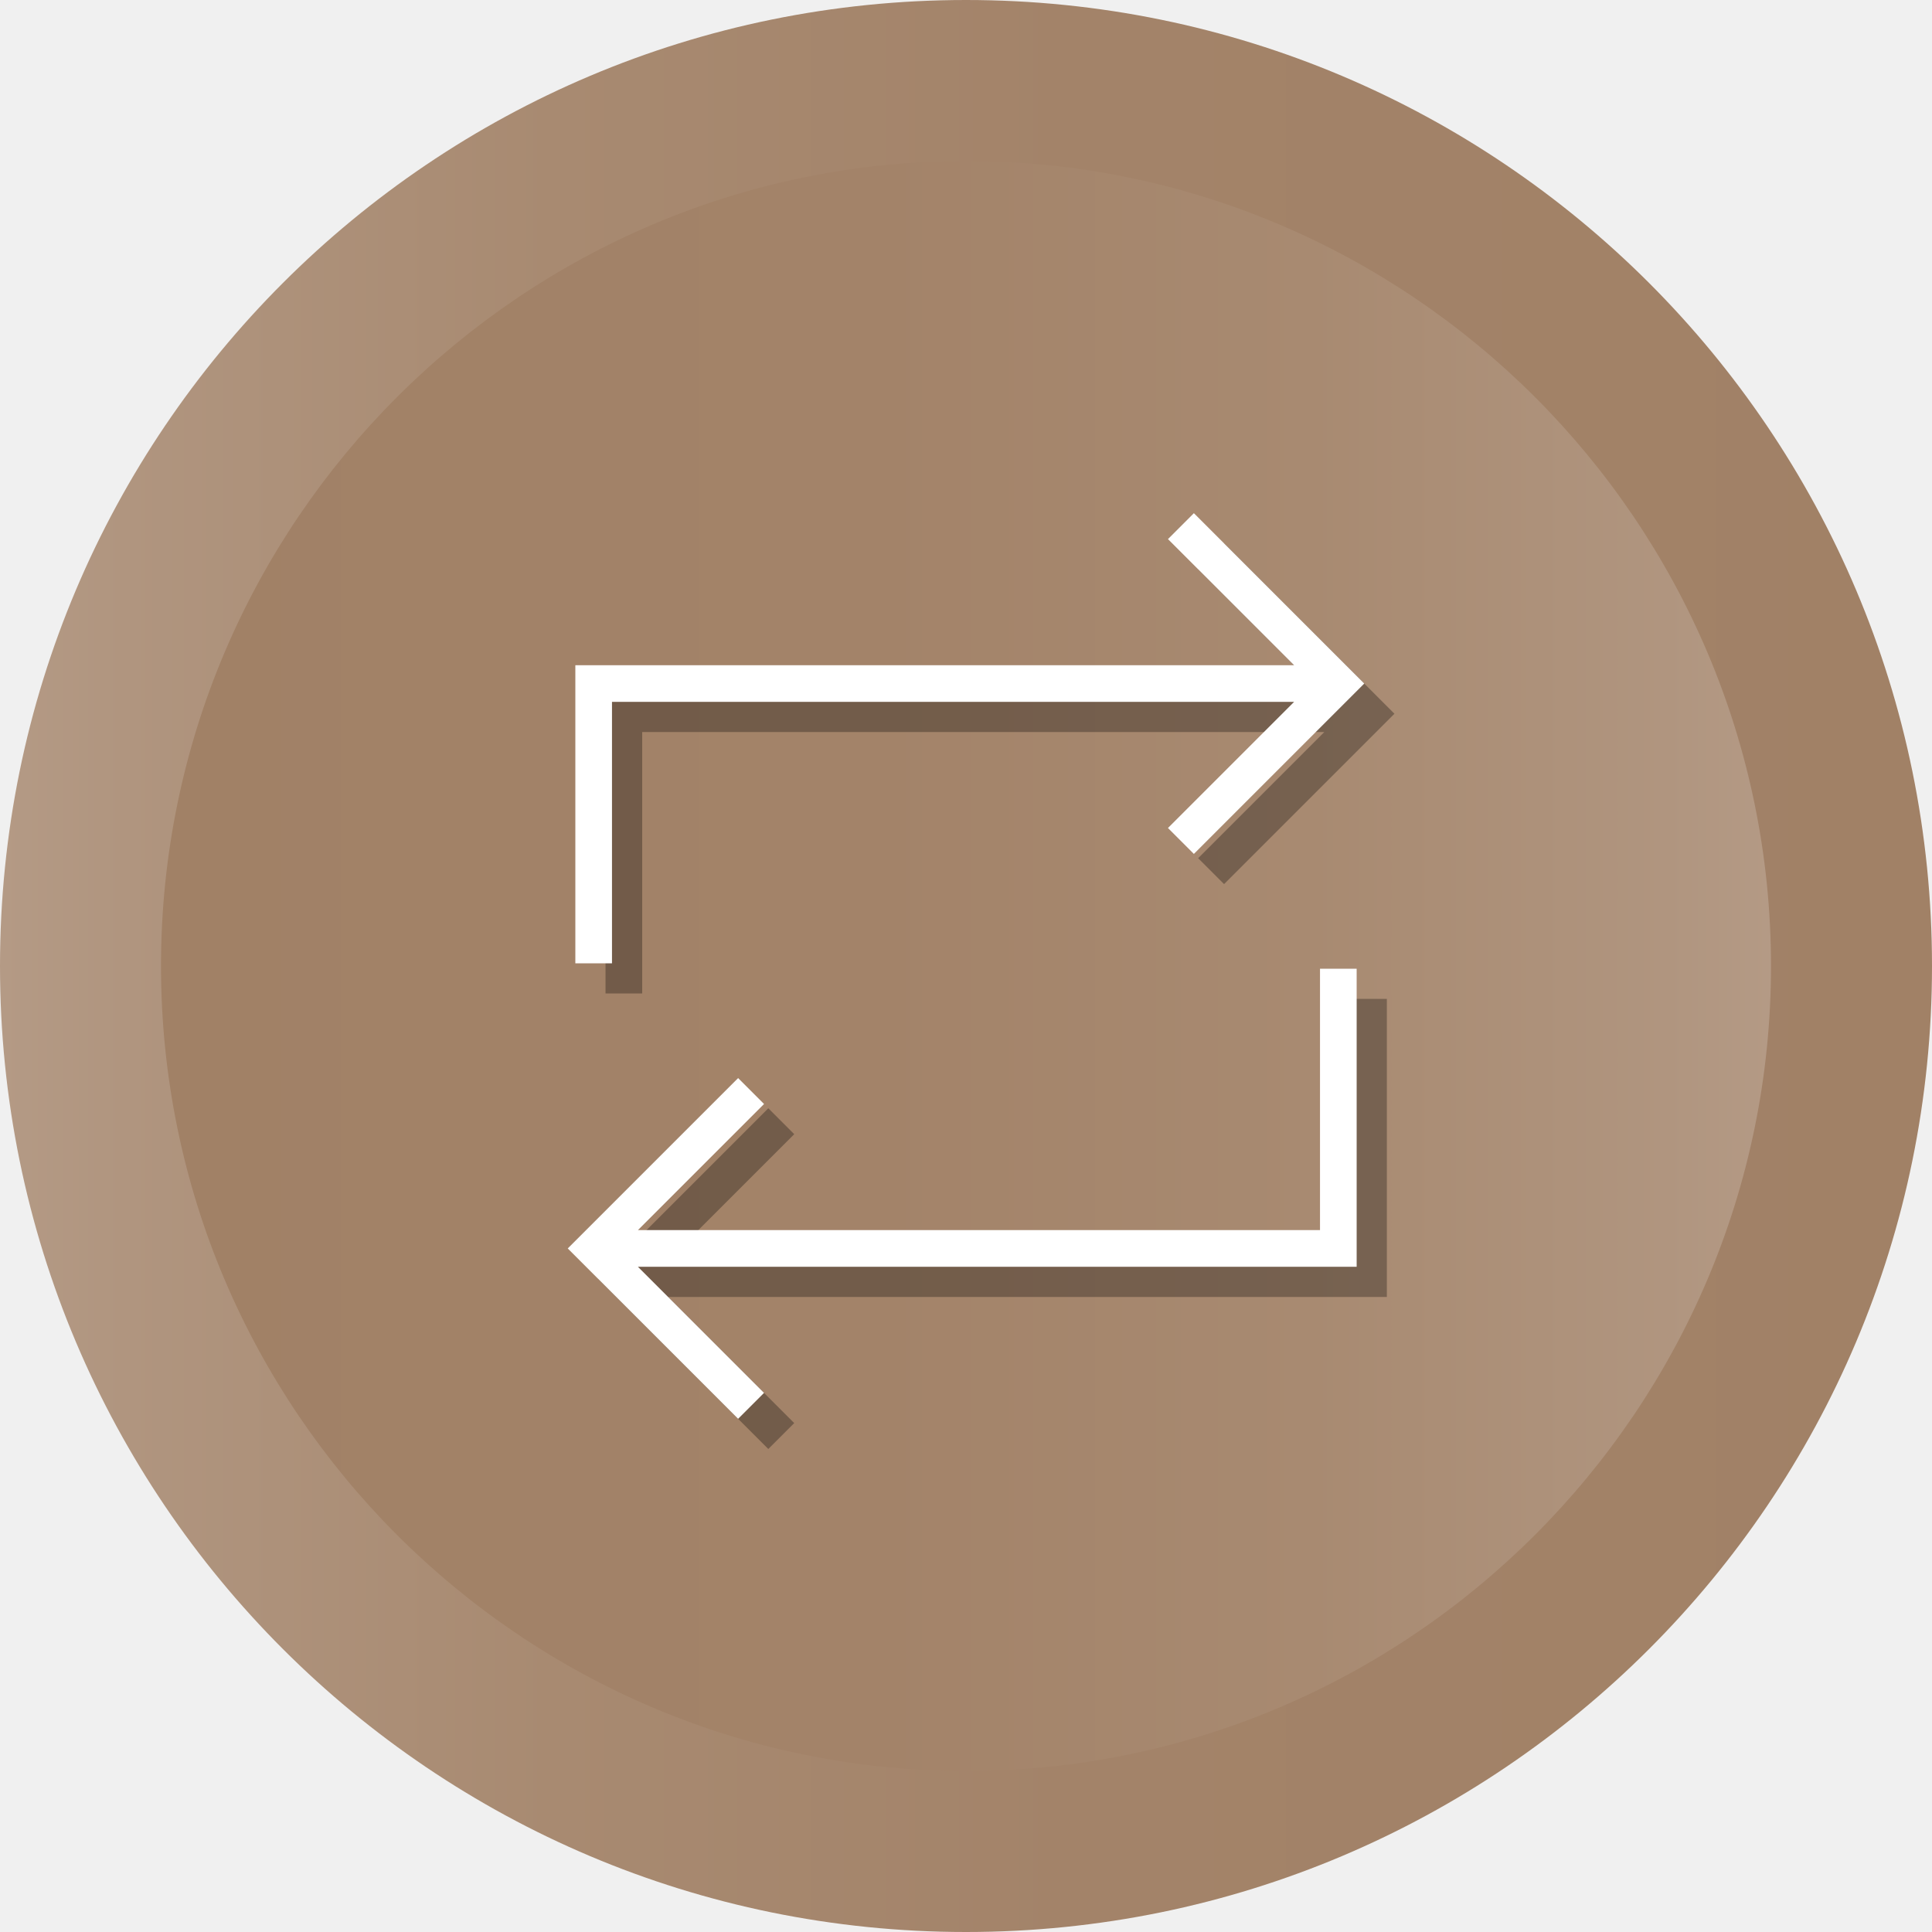
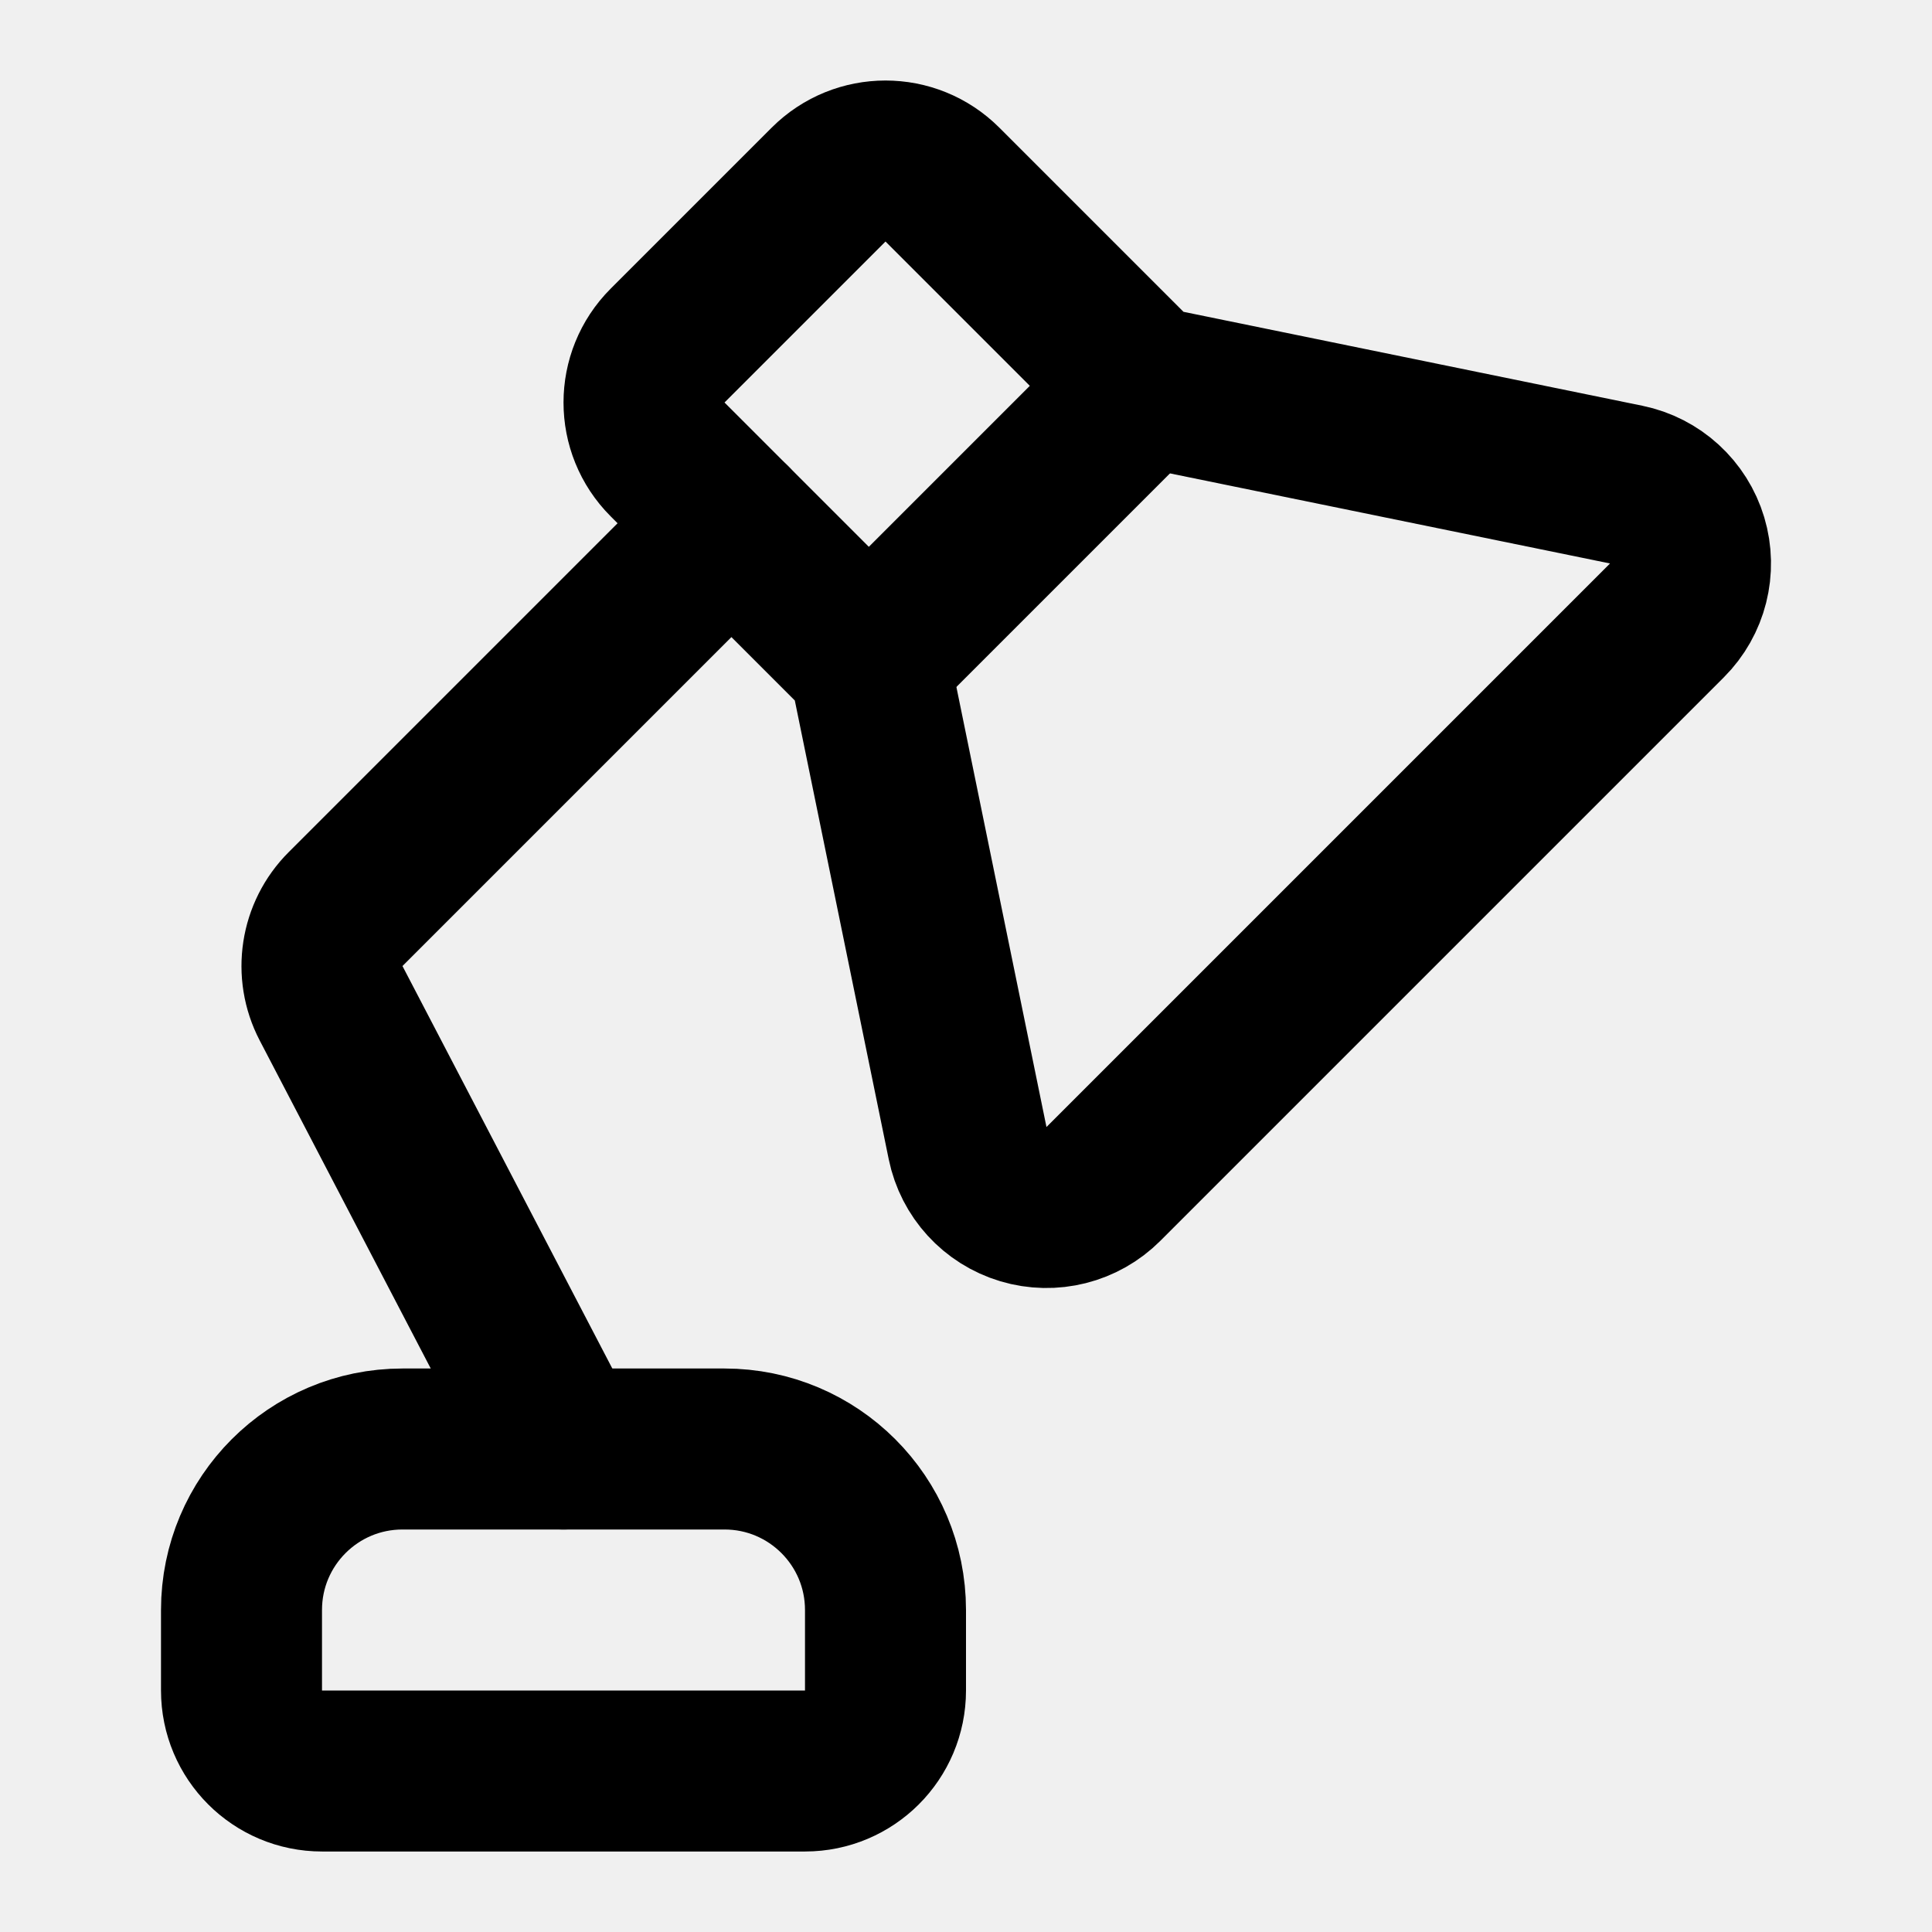
- <svg xmlns="http://www.w3.org/2000/svg" enable-background="new 0 0 512 512" id="Layer_1" version="1.1" viewBox="0 0 512 512" xml:space="preserve">
-   <g>
-     <g>
-       <linearGradient gradientUnits="userSpaceOnUse" id="SVGID_1_" x1="-0" x2="512" y1="256" y2="256">
-         <stop offset="0" style="stop-color:#B49A85" />
-         <stop offset="0.065" style="stop-color:#B0957F" />
-         <stop offset="0.286" style="stop-color:#A88A71" />
-         <stop offset="0.554" style="stop-color:#A38369" />
-         <stop offset="1" style="stop-color:#A18166" />
-       </linearGradient>
-       <circle cx="256" cy="256" fill="url(#SVGID_1_)" r="256" />
-       <linearGradient gradientUnits="userSpaceOnUse" id="SVGID_2_" x1="42.667" x2="469.333" y1="256.001" y2="256.001">
-         <stop offset="0" style="stop-color:#A18166" />
-         <stop offset="0.446" style="stop-color:#A38369" />
-         <stop offset="0.714" style="stop-color:#A88A71" />
-         <stop offset="0.935" style="stop-color:#B0957F" />
-         <stop offset="1" style="stop-color:#B49A85" />
-       </linearGradient>
-       <path d="M256,469.334c-117.632,0-213.333-95.702-213.333-213.333    c0-117.631,95.702-213.333,213.333-213.333c117.636,0,213.333,95.702,213.333,213.333    C469.333,373.632,373.636,469.334,256,469.334z" fill="url(#SVGID_2_)" />
-     </g>
-     <g>
-       <polygon opacity="0.3" points="170.185,194.006 350.947,194.006 317.522,227.431     324.39,234.299 369.539,189.149 324.39,144 317.522,150.868 350.947,184.293     160.471,184.293 160.471,263.284 170.185,263.284   " />
-       <polygon opacity="0.3" points="357.815,333.994 177.053,333.994 210.478,300.57 203.61,293.701     158.46,338.851 203.61,384 210.478,377.132 177.053,343.708 367.529,343.708     367.529,264.717 357.815,264.717   " />
-     </g>
-     <g>
-       <polygon fill="#FFFFFF" points="162.185,186.006 342.947,186.006 309.522,219.431     316.39,226.299 361.539,181.149 316.39,136 309.522,142.868 342.947,176.293     152.471,176.293 152.471,255.284 162.185,255.284   " />
-       <polygon fill="#FFFFFF" points="349.815,325.994 169.053,325.994 202.478,292.57     195.61,285.701 150.46,330.851 195.61,376 202.478,369.132 169.053,335.708     359.529,335.708 359.529,256.717 349.815,256.717   " />
-     </g>
-   </g>
+ <svg xmlns="http://www.w3.org/2000/svg" width="24" height="24" viewBox="0 0 24 24" fill="none" stroke="currentColor" stroke-width="2" stroke-linecap="round" stroke-linejoin="round">
+   <path d="M10.293 2.293a1 1 0 0 1 1.414 0l2.5 2.5 5.994 1.227a1 1 0 0 1 .506 1.687l-7 7a1 1 0 0 1-1.687-.506l-1.227-5.994-2.5-2.5a1 1 0 0 1 0-1.414z" />
+   <path d="m14.207 4.793-3.414 3.414" />
+   <path d="M3 20a2 2 0 0 1 2-2h4a2 2 0 0 1 2 2v1a1 1 0 0 1-1 1H4a1 1 0 0 1-1-1z" />
+   <path d="m9.086 6.5-4.793 4.793a1 1 0 0 0-.18 1.17L7 18" />
</svg>
